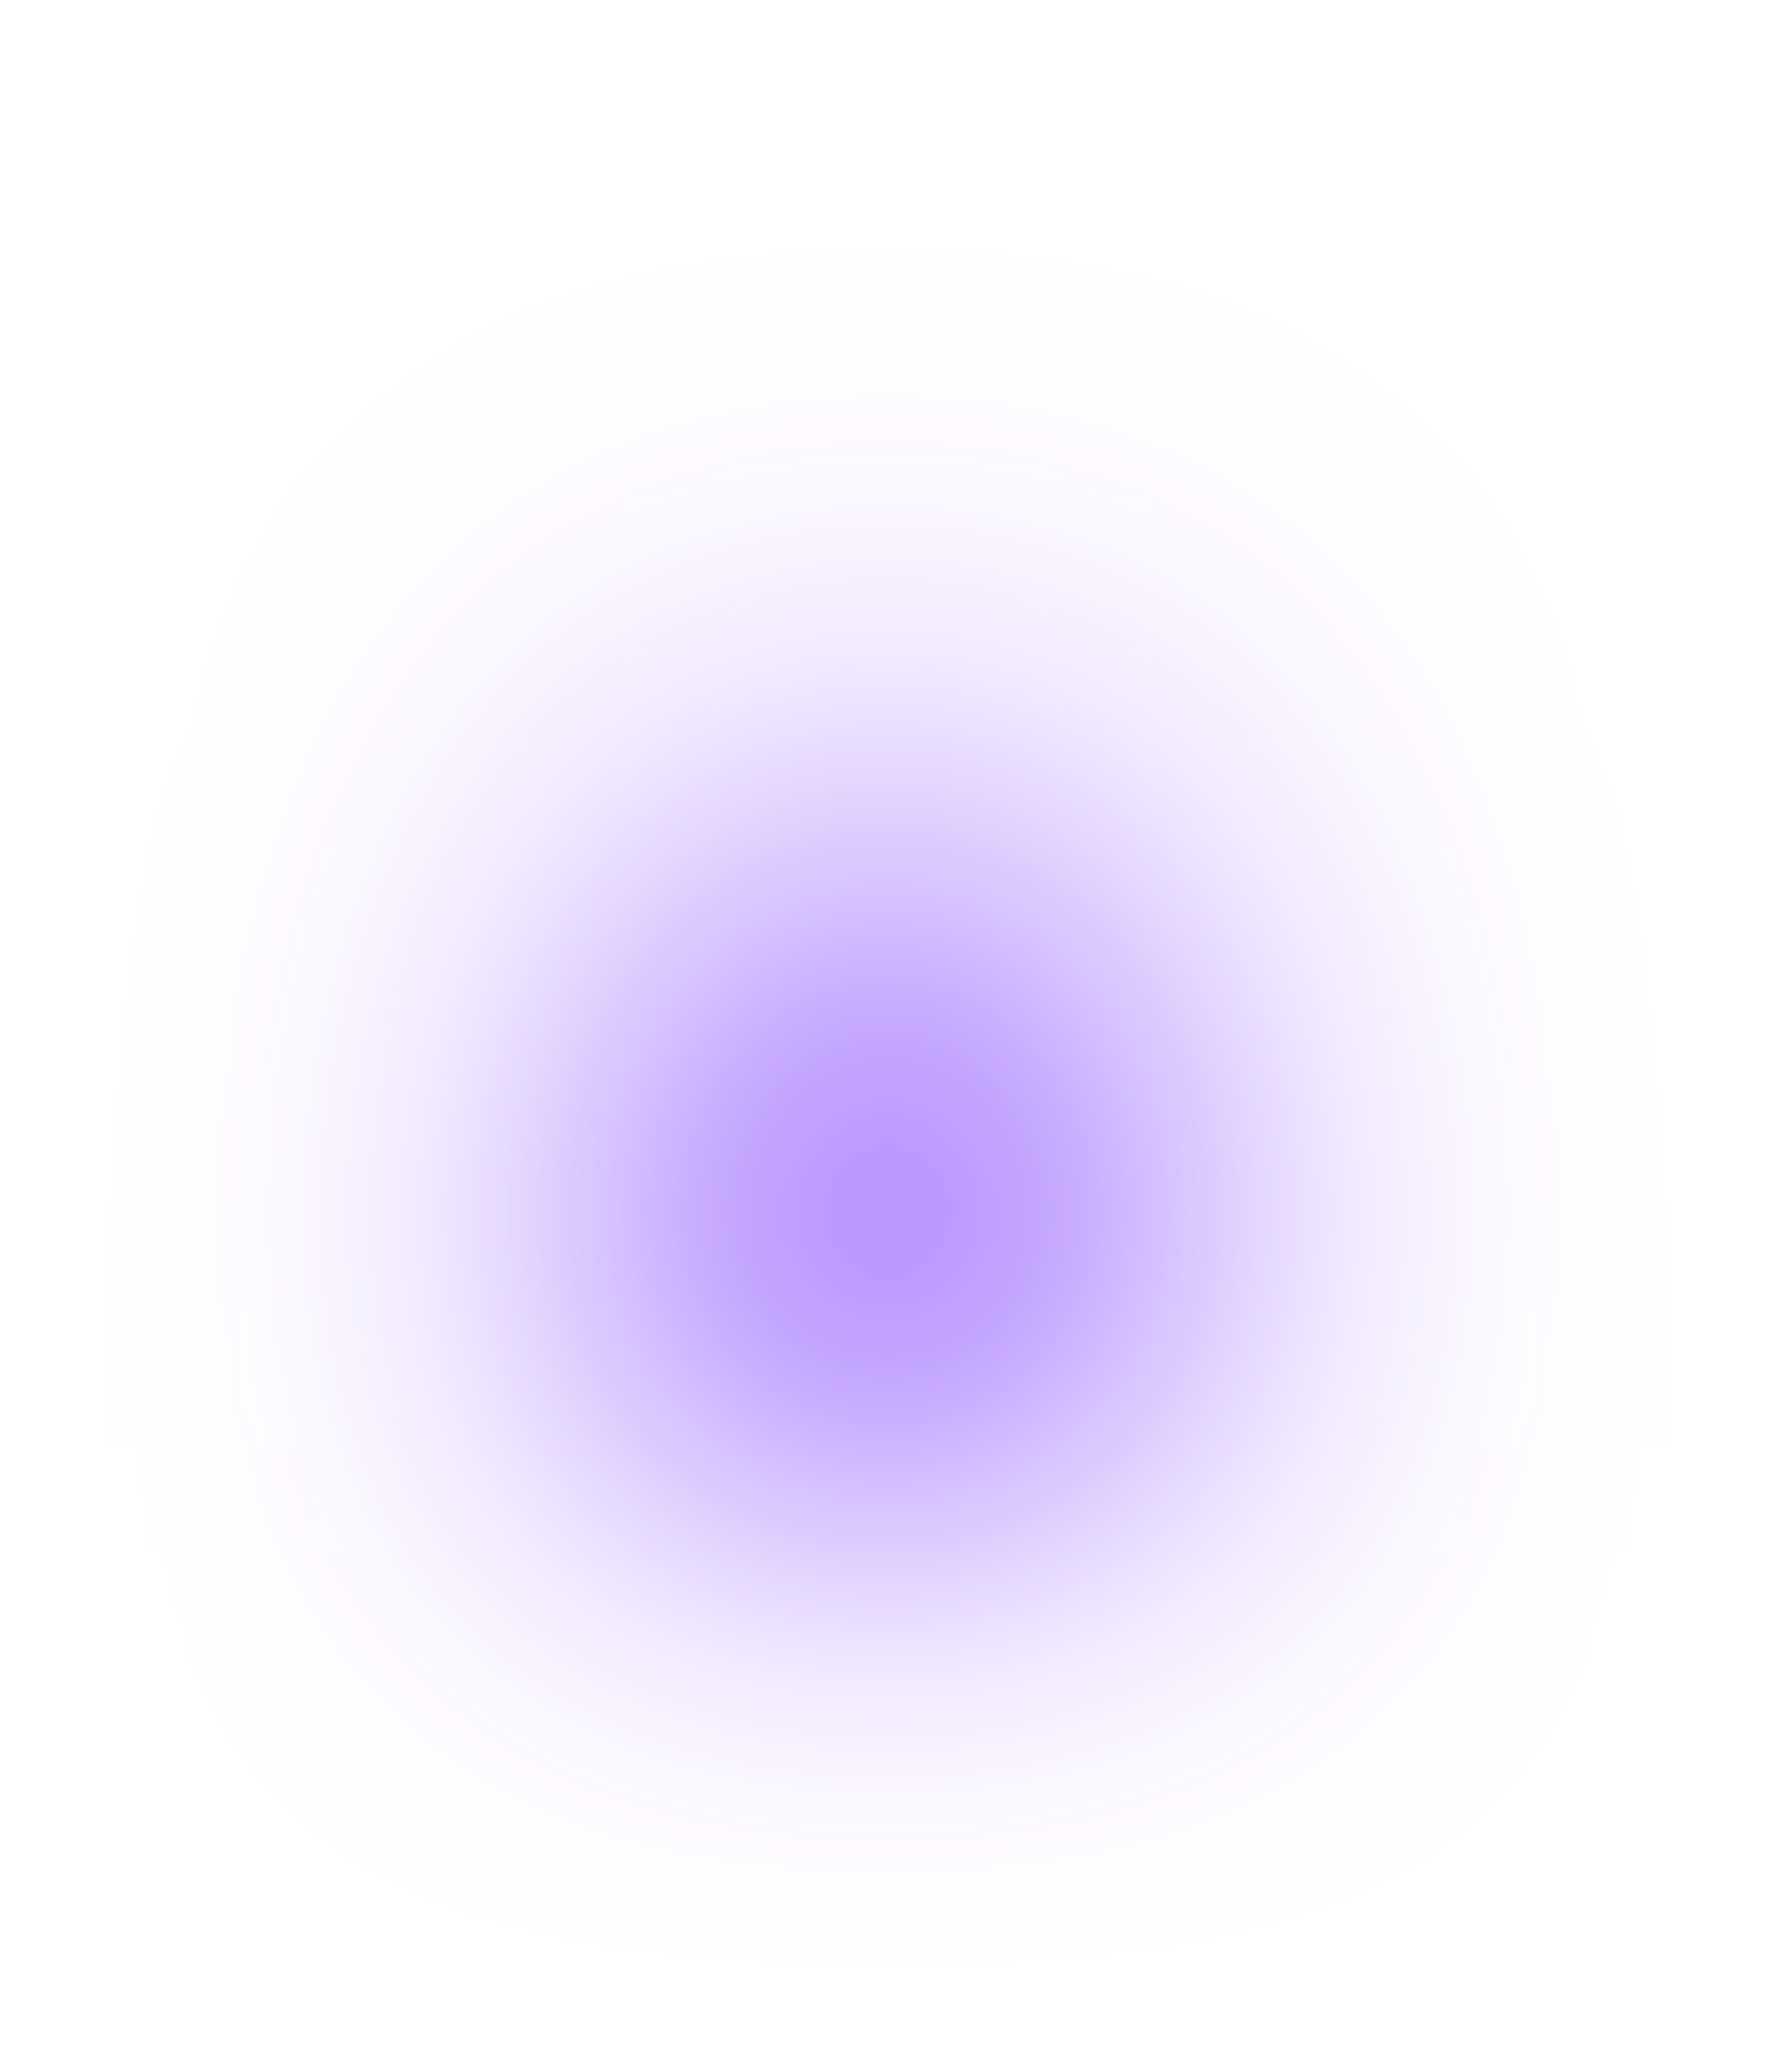
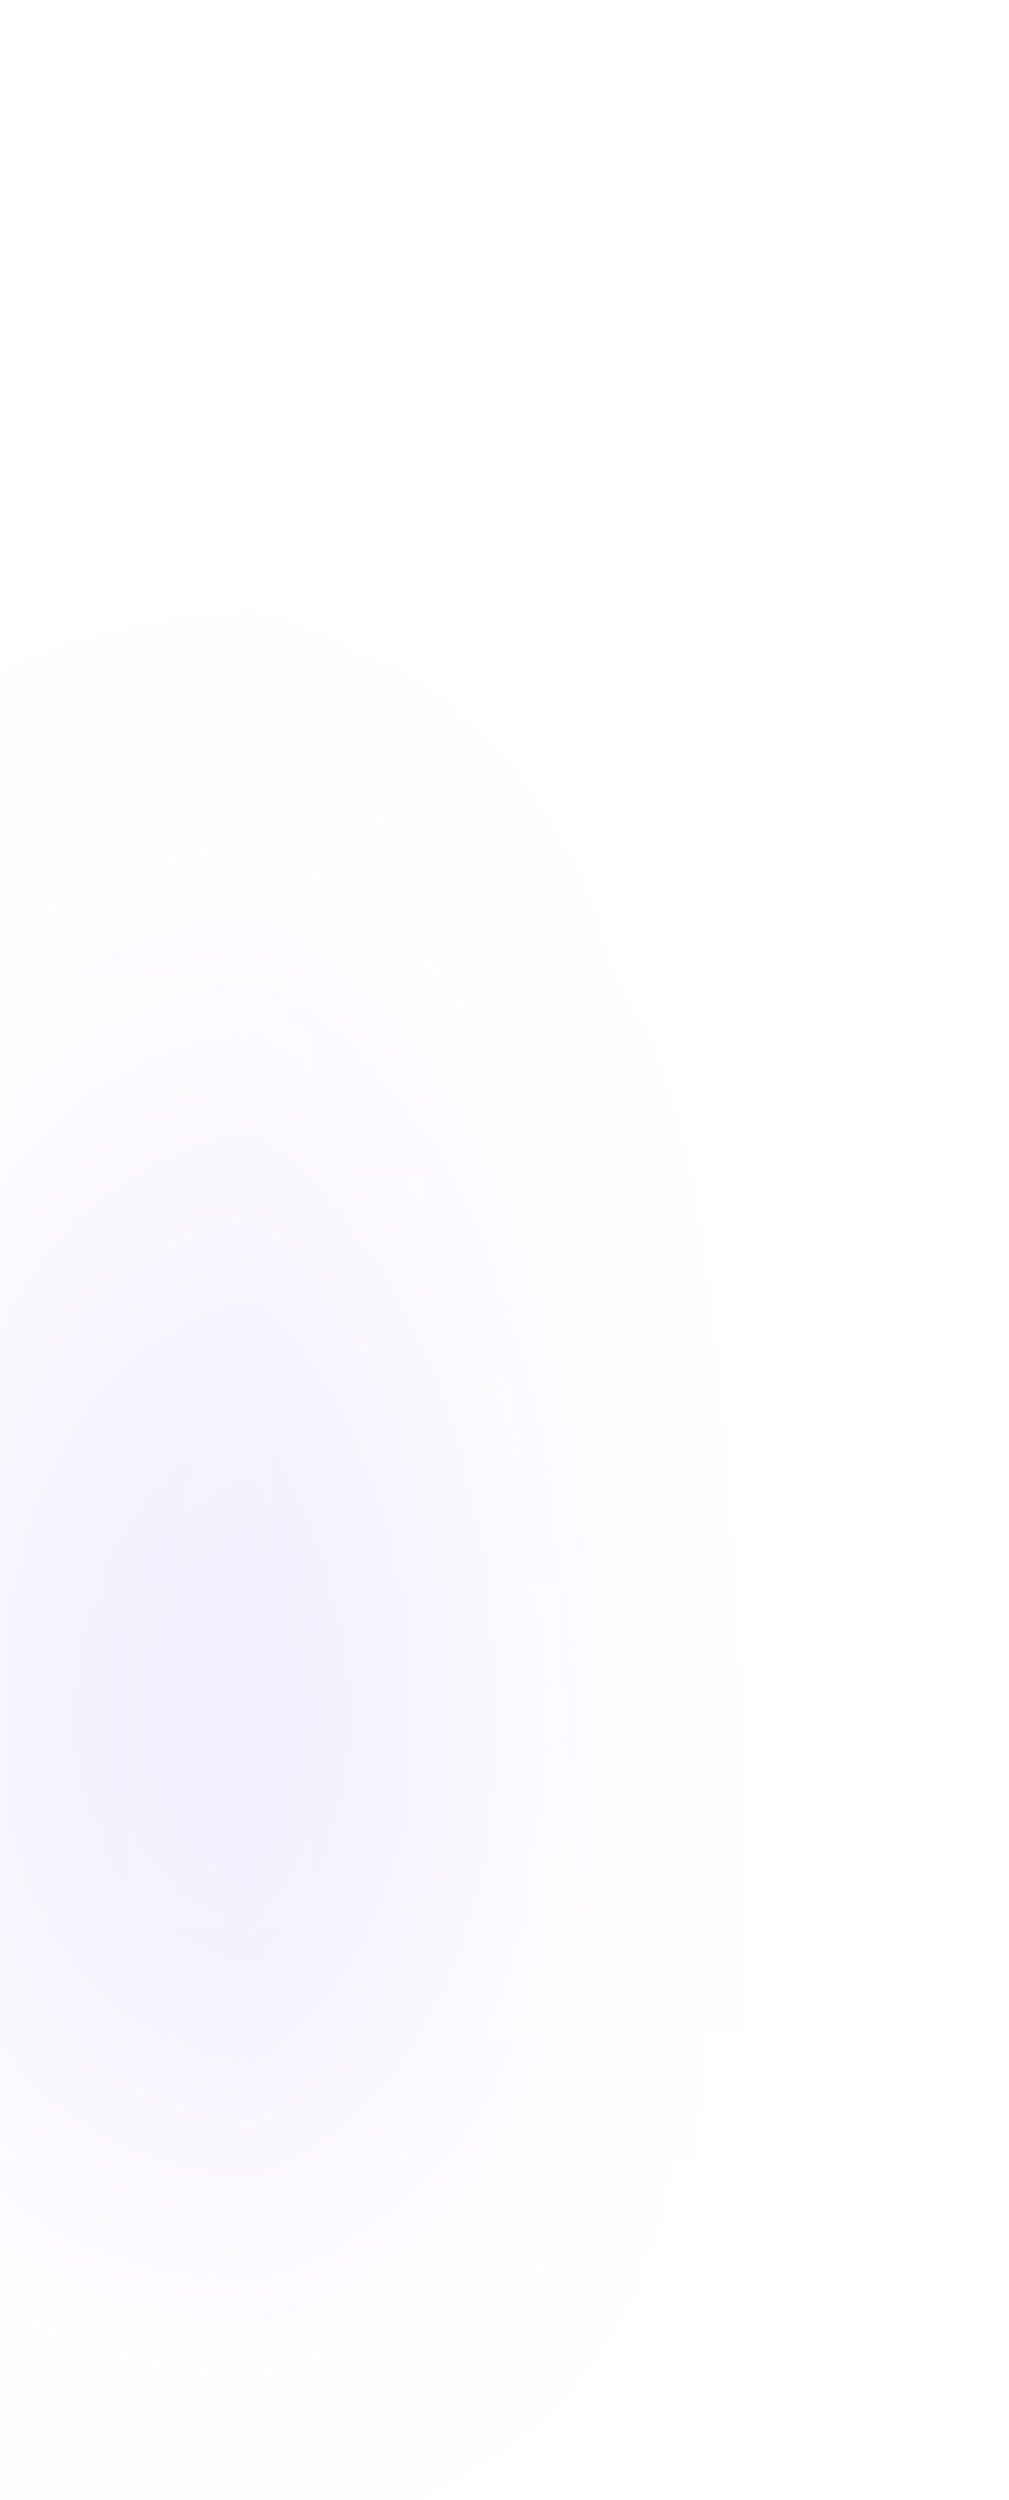
- <svg xmlns="http://www.w3.org/2000/svg" width="571" height="667" viewBox="0 0 571 667" fill="none">
-   <g filter="url(#filter0_f_5755_5600)">
-     <rect width="170.248" height="266.493" transform="matrix(-1 0 0 1 370.986 200.081)" fill="url(#paint0_linear_5755_5600)" />
+ <svg xmlns="http://www.w3.org/2000/svg" width="228" height="565" viewBox="0 0 228 565" fill="none">
+   <g filter="url(#filter0_f_5755_5601)">
+     <rect width="170.248" height="266.493" transform="matrix(-1 0 0 1 27.4258 193.031)" fill="url(#paint0_linear_5755_5601)" />
  </g>
  <defs>
-     <filter id="filter0_f_5755_5600" x="0.739" y="0.081" width="570.248" height="666.493" filterUnits="userSpaceOnUse" color-interpolation-filters="sRGB">
+     <filter id="filter0_f_5755_5601" x="-342.822" y="-6.969" width="570.248" height="666.493" filterUnits="userSpaceOnUse" color-interpolation-filters="sRGB">
      <feFlood flood-opacity="0" result="BackgroundImageFix" />
      <feBlend mode="normal" in="SourceGraphic" in2="BackgroundImageFix" result="shape" />
-       <feGaussianBlur stdDeviation="100" result="effect1_foregroundBlur_5755_5600" />
+       <feGaussianBlur stdDeviation="100" result="effect1_foregroundBlur_5755_5601" />
    </filter>
-     <linearGradient id="paint0_linear_5755_5600" x1="85.124" y1="0" x2="85.124" y2="266.493" gradientUnits="userSpaceOnUse">
+     <linearGradient id="paint0_linear_5755_5601" x1="85.124" y1="0" x2="85.124" y2="266.493" gradientUnits="userSpaceOnUse">
      <stop stop-color="#6218FF" stop-opacity="0" />
      <stop offset="1" stop-color="#6117FF" />
    </linearGradient>
  </defs>
</svg>
